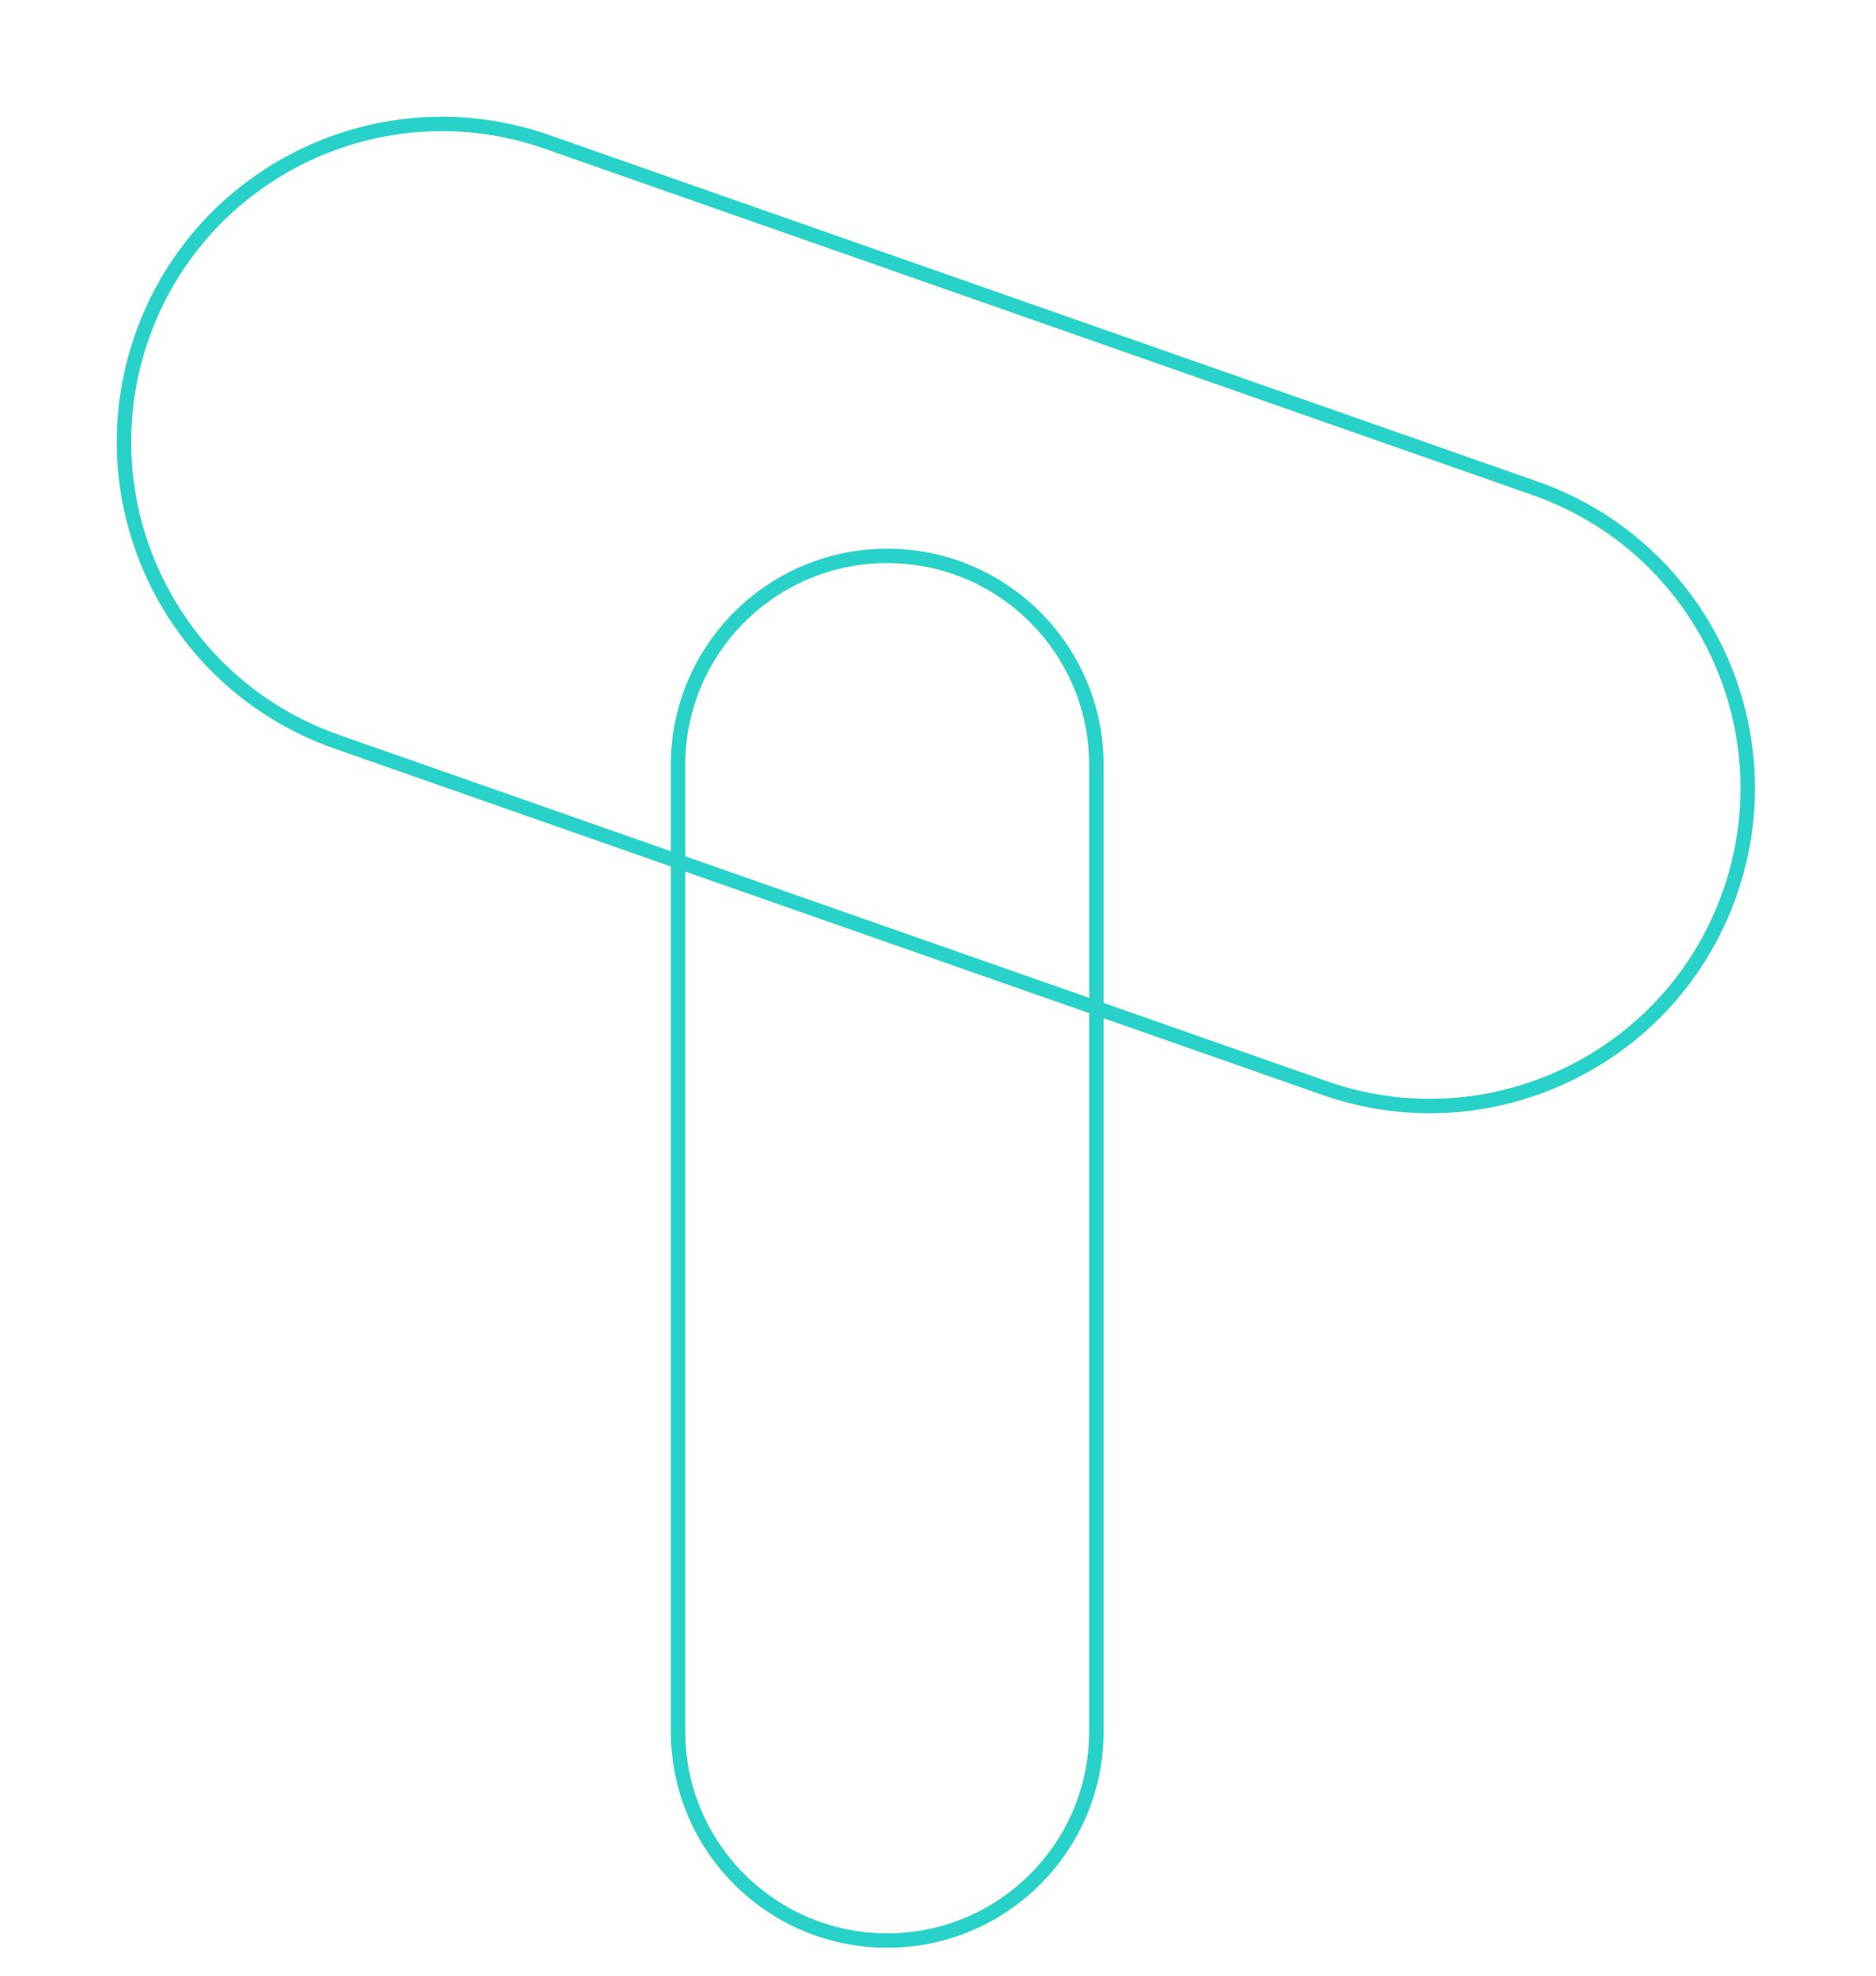
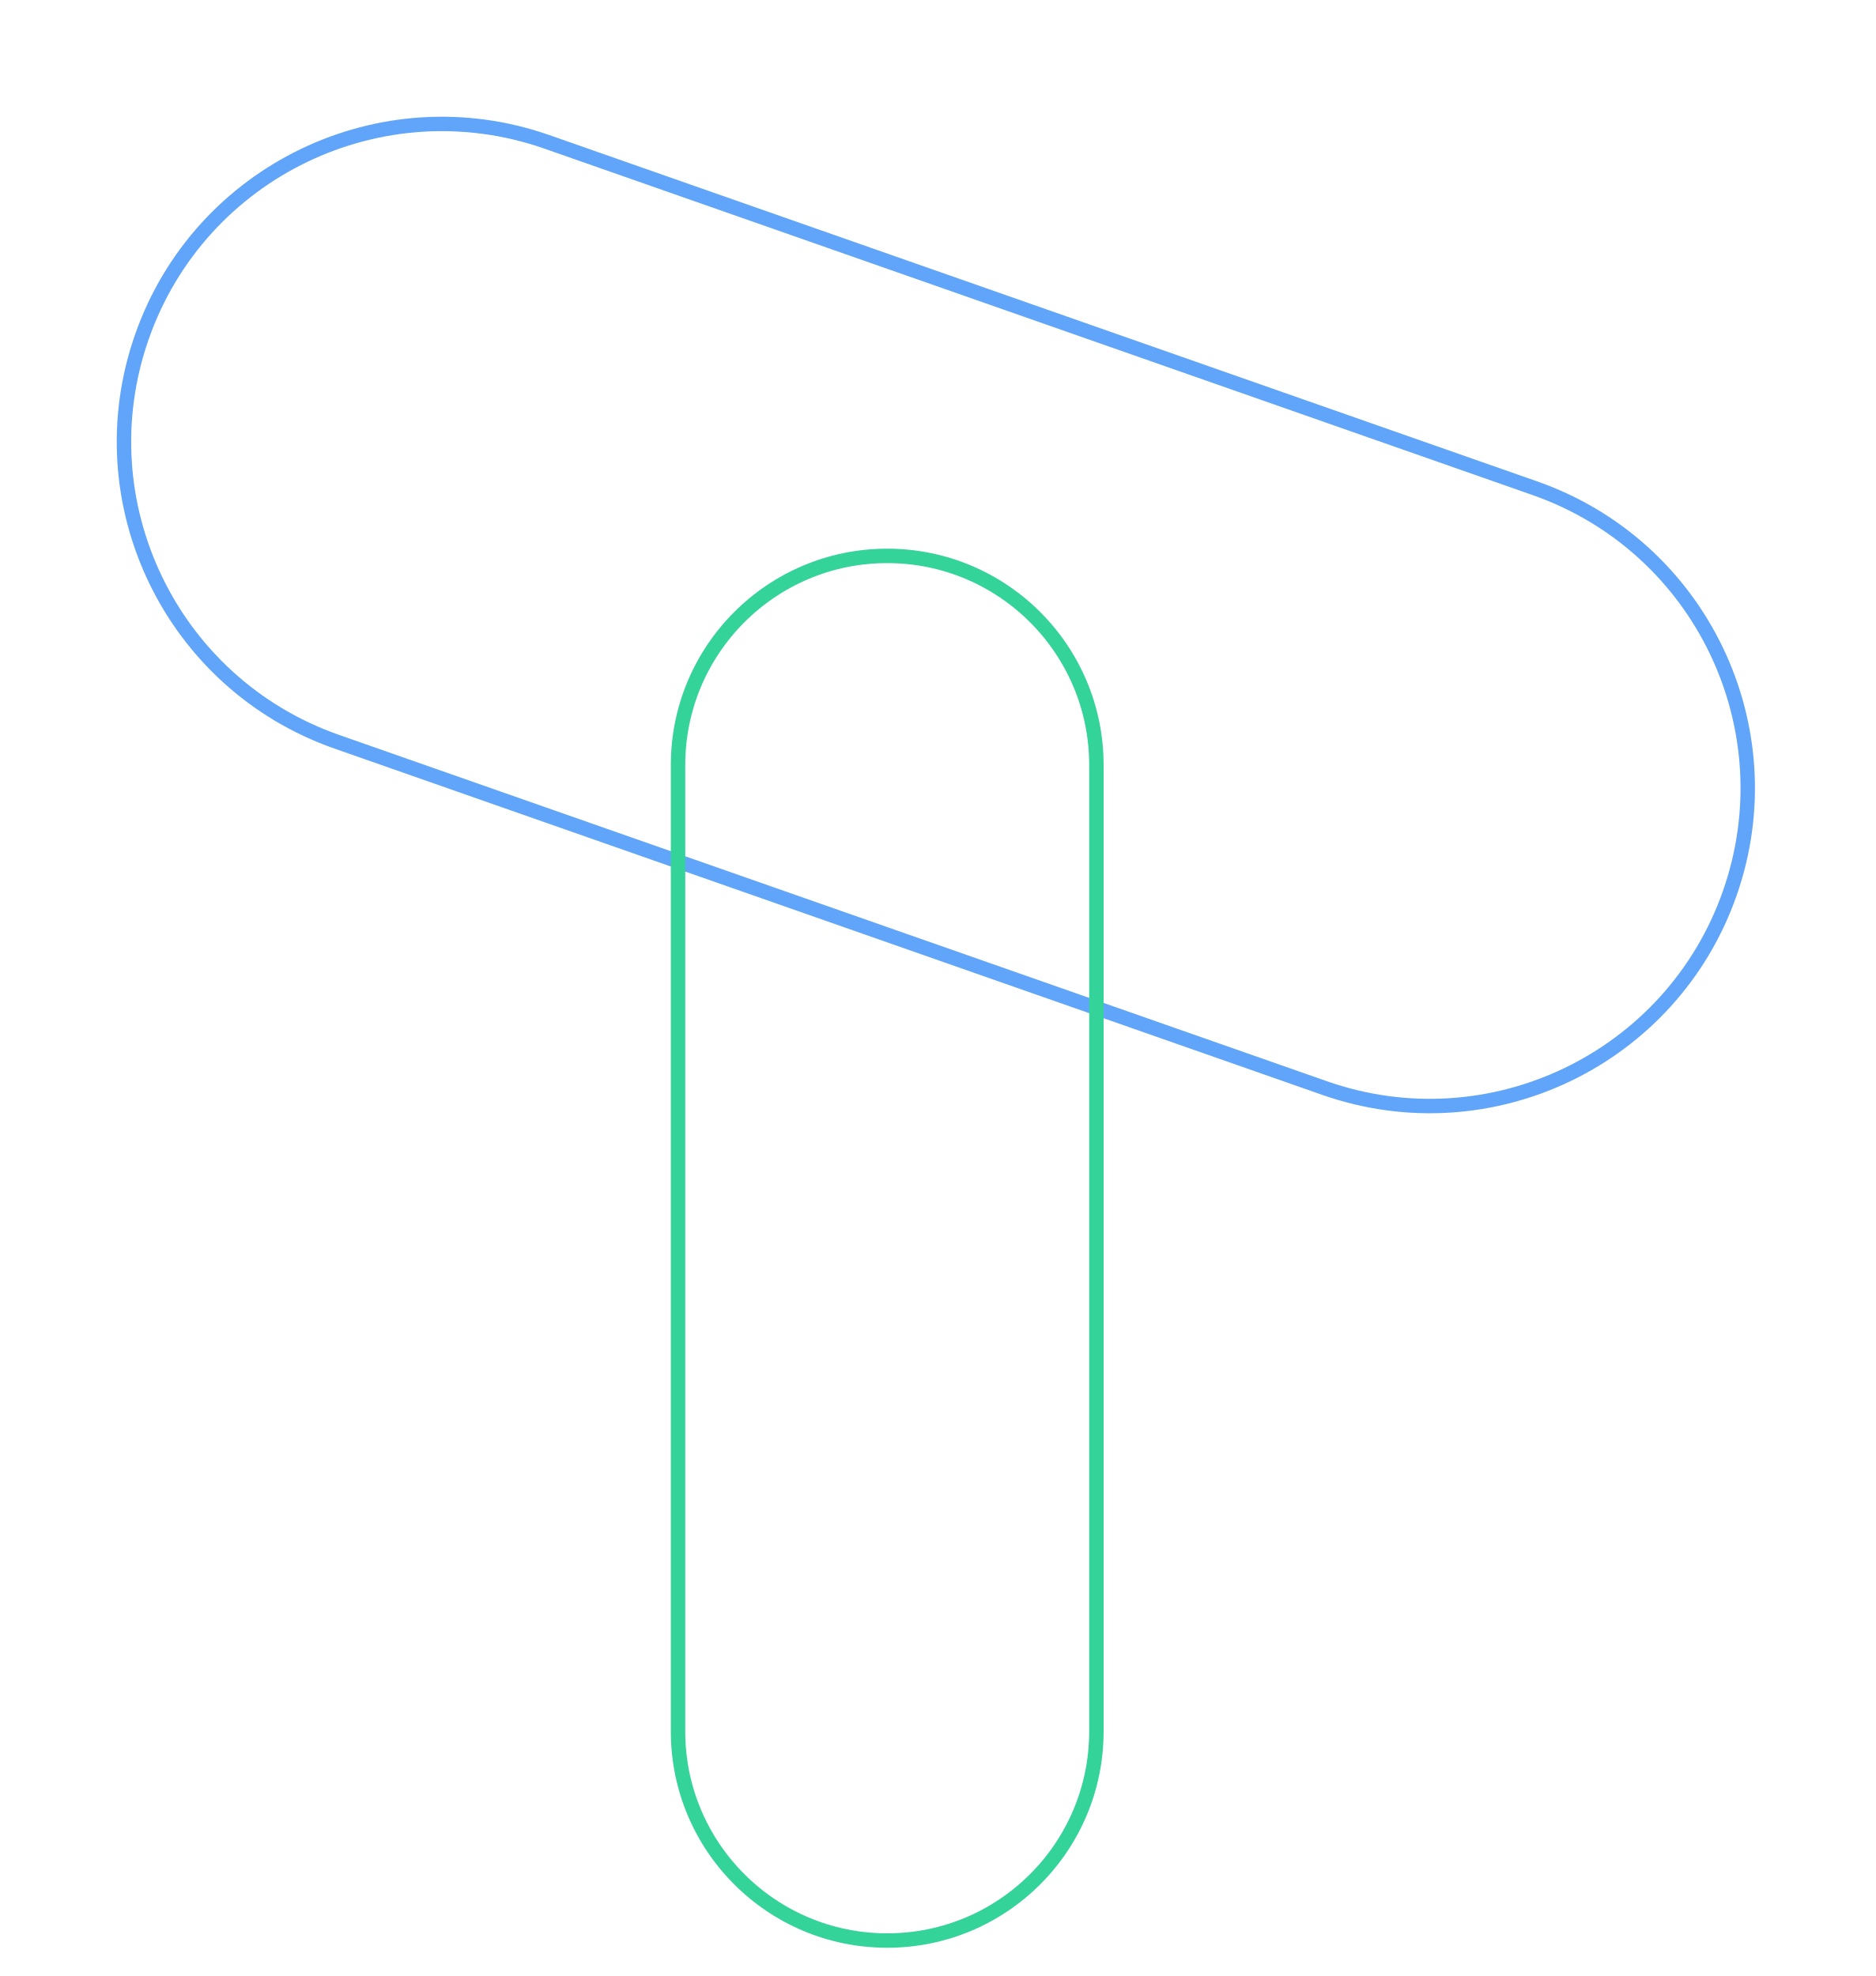
<svg xmlns="http://www.w3.org/2000/svg" width="130" height="137" viewBox="0 0 130 137" fill="none">
  <g id="Group 1">
-     <rect id="Rectangle 6" x="17.131" y="2.549" width="116.633" height="44.068" rx="22.034" transform="rotate(19.3235 17.1312 2.54913)" stroke="#28D2C8" stroke-width="1" />
-     <rect id="Rectangle 7" x="47" y="38.541" width="29" height="96" rx="14.5" stroke="#28D2C8" stroke-width="1" />
+     <rect id="Rectangle 6" x="17.131" y="2.549" width="116.633" height="44.068" rx="22.034" transform="rotate(19.3235 17.1312 2.54913)" stroke="#60A5FA" stroke-width="1" />
+     <rect id="Rectangle 7" x="47" y="38.541" width="29" height="96" rx="14.5" stroke="#34D399" stroke-width="1" />
  </g>
</svg>
